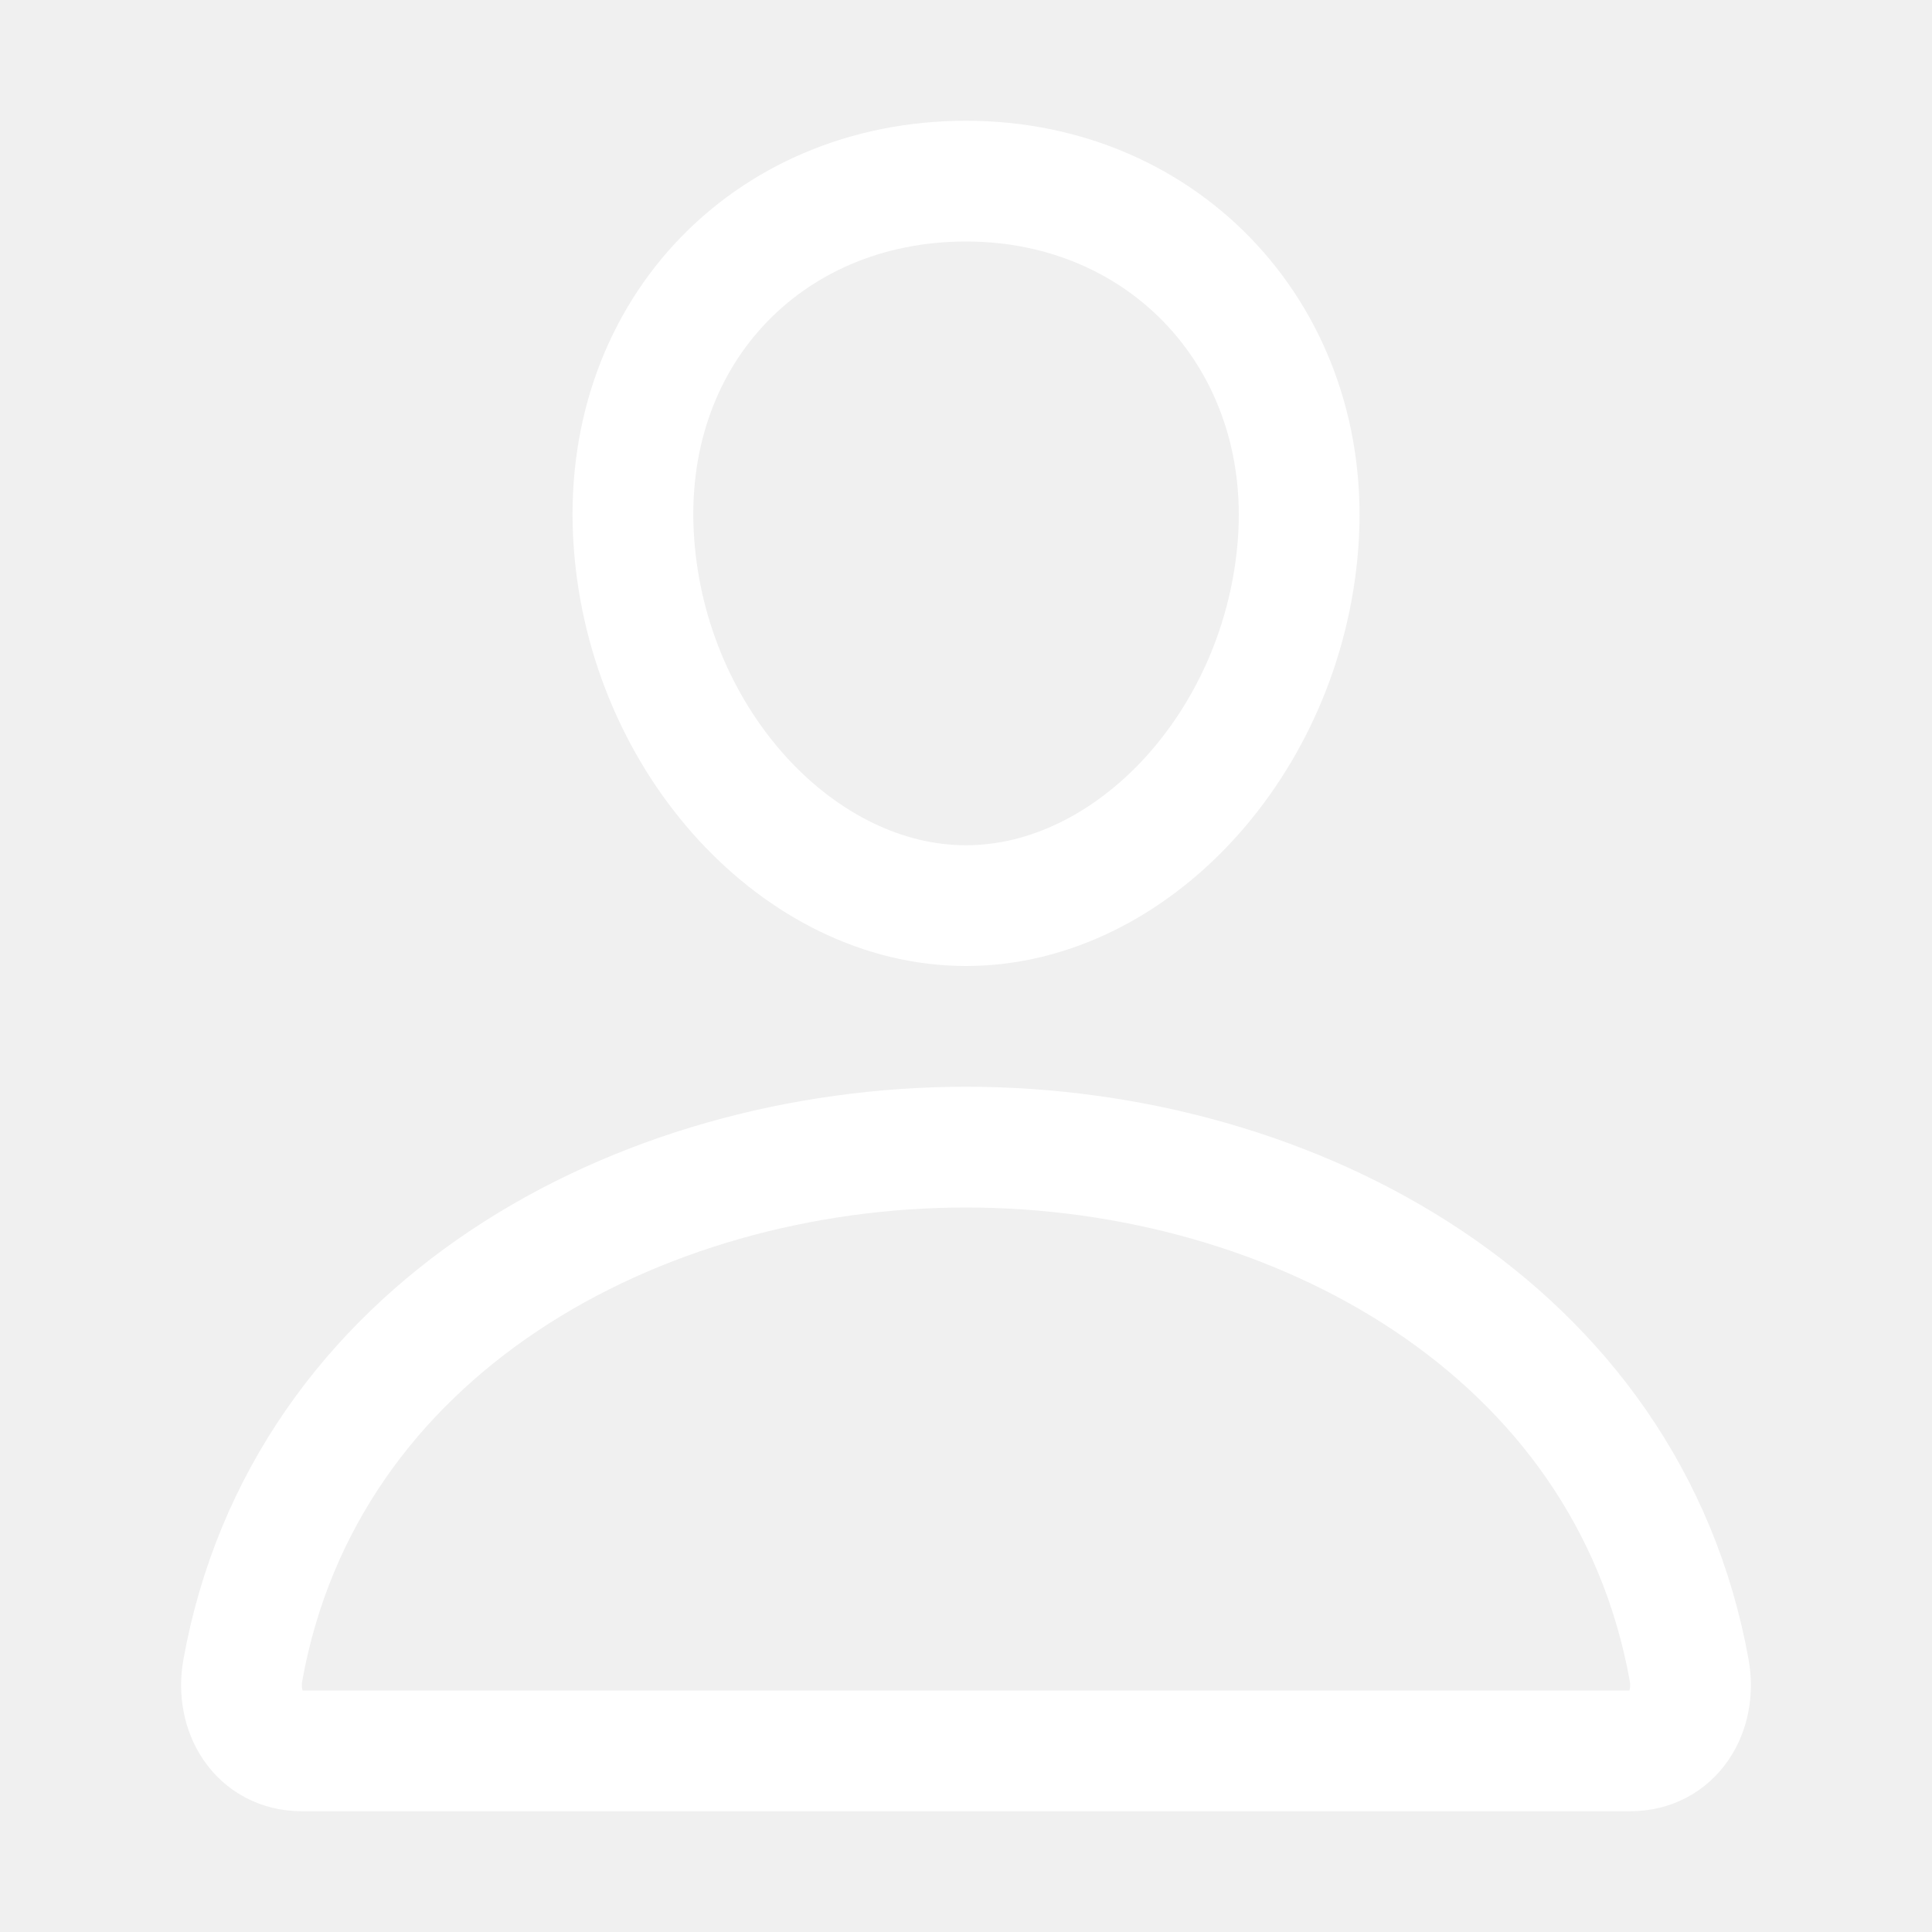
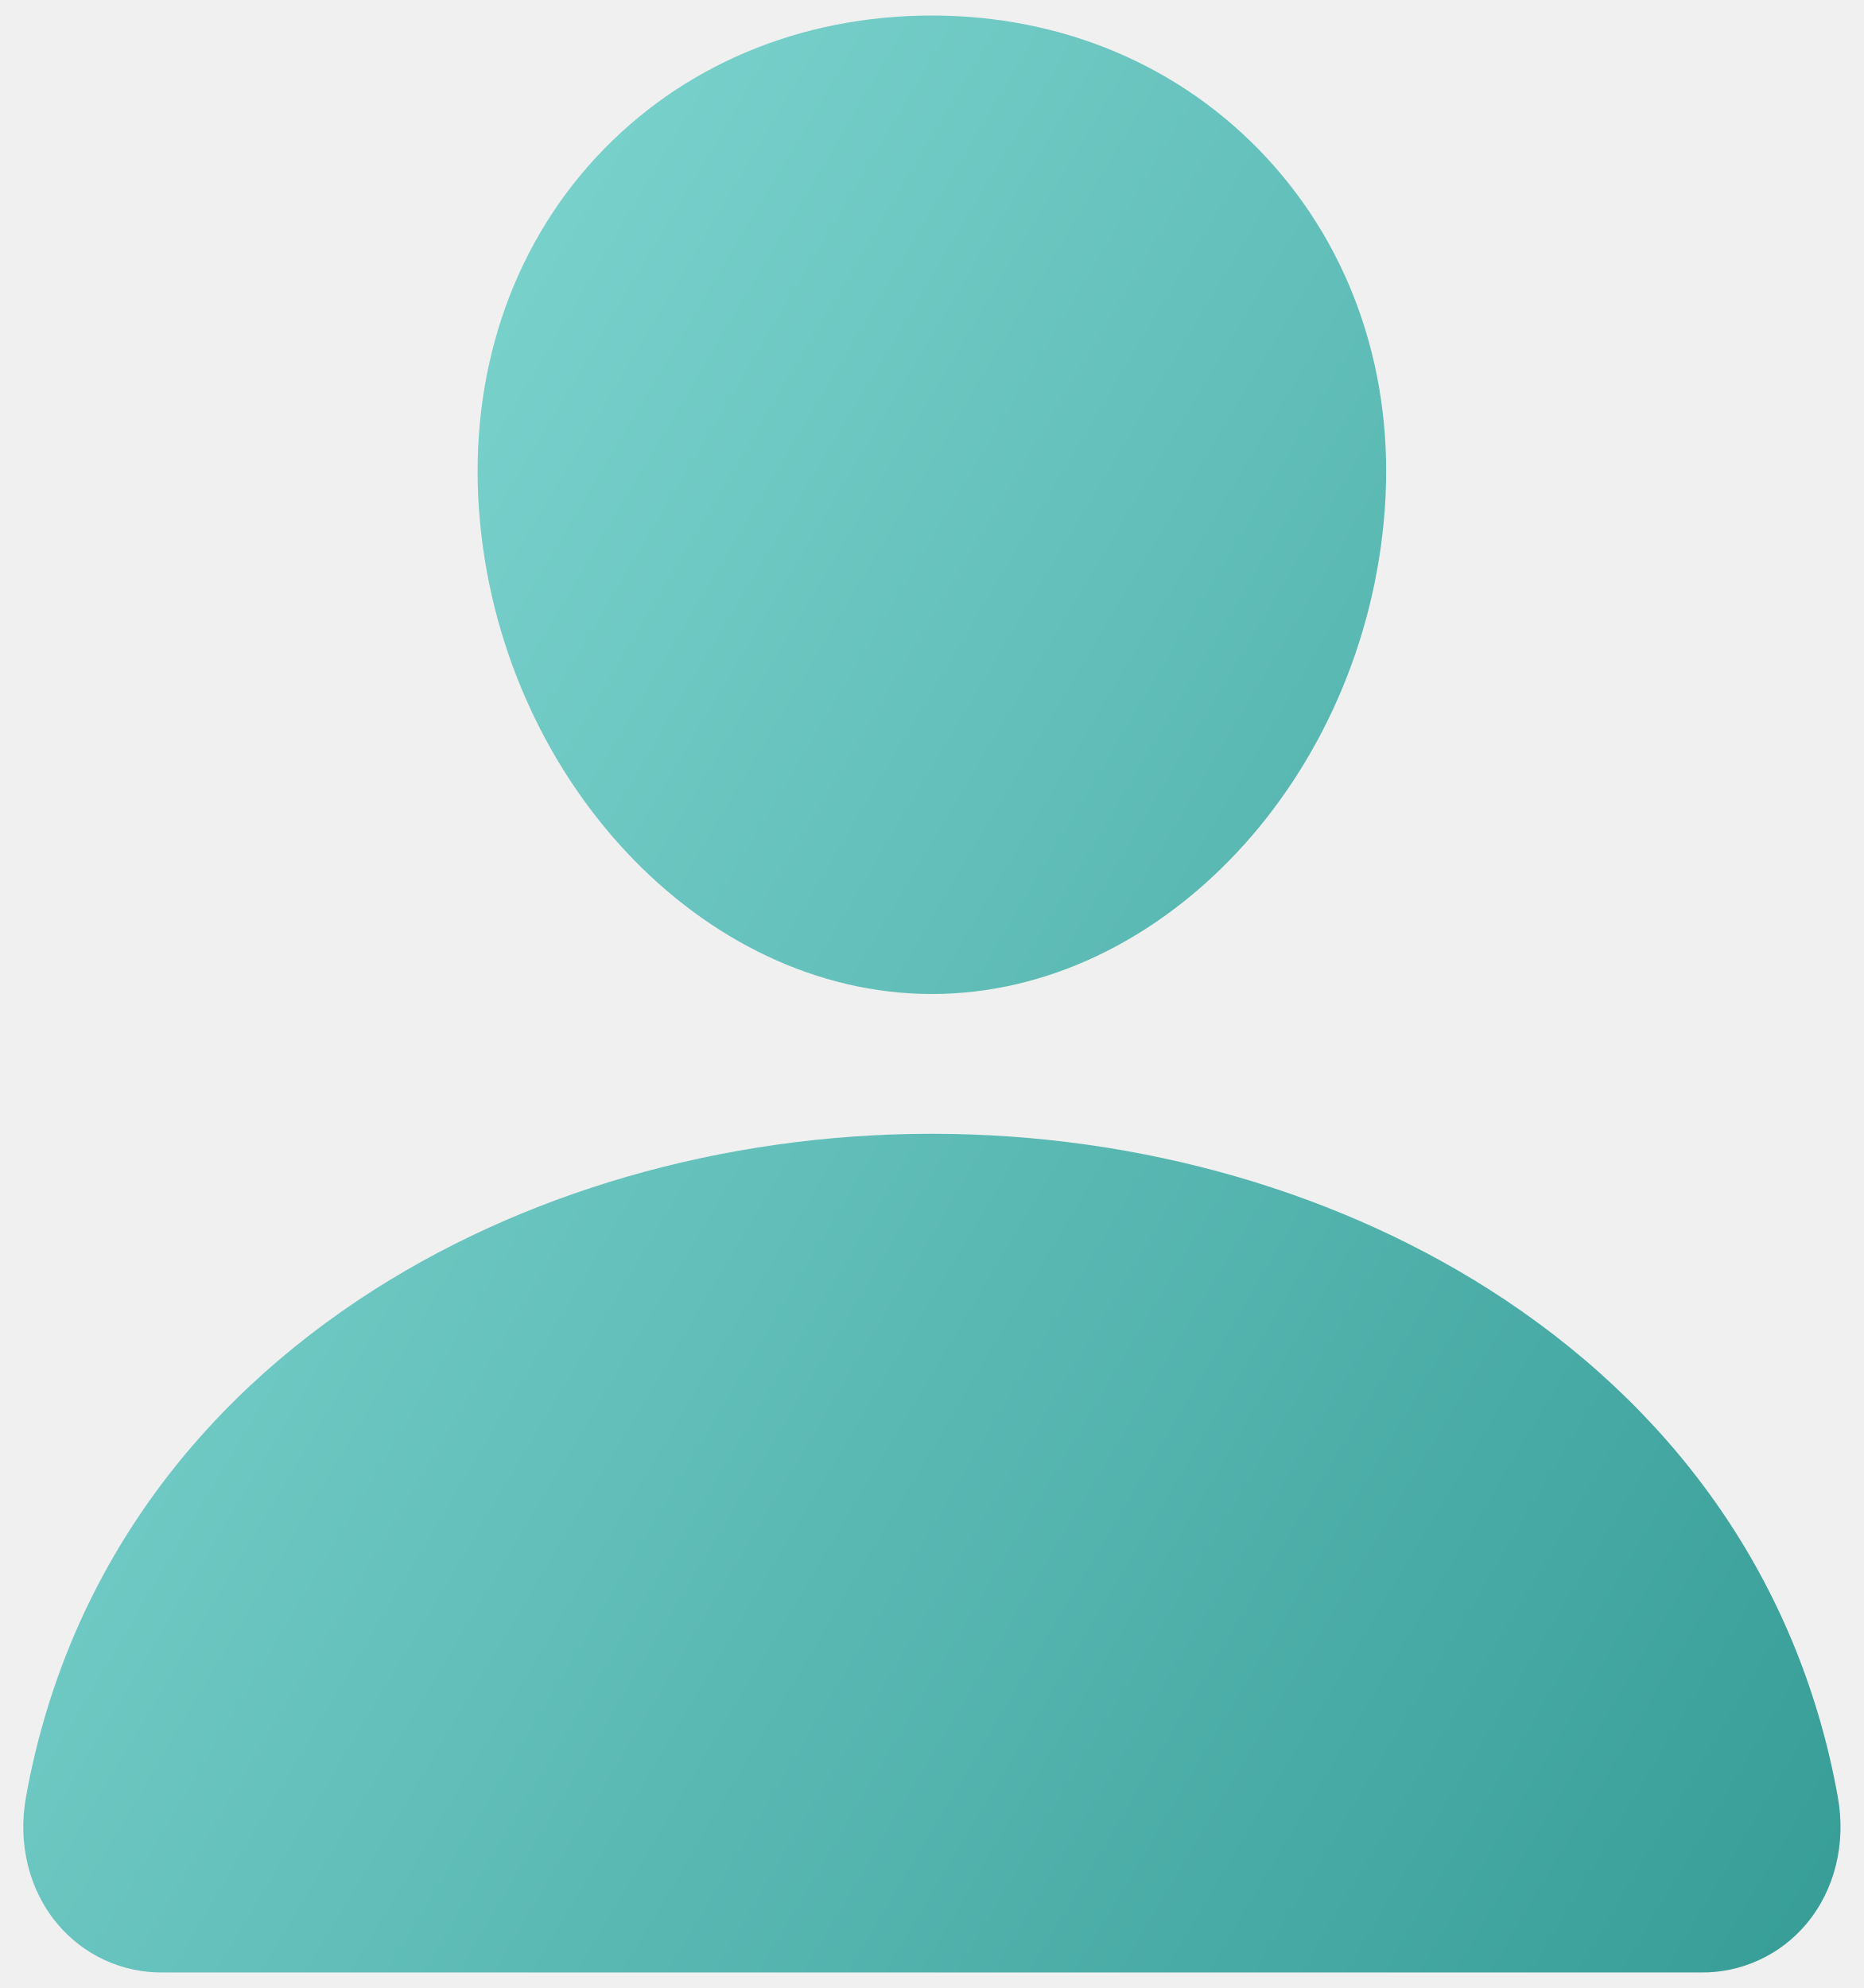
- <svg xmlns="http://www.w3.org/2000/svg" width="20" height="20" viewBox="0 0 20 20" fill="none">
-   <path d="M13.438 5.625C13.284 7.69 11.719 9.375 10 9.375C8.281 9.375 6.713 7.691 6.563 5.625C6.406 3.477 7.93 1.875 10 1.875C12.07 1.875 13.594 3.516 13.438 5.625Z" stroke="white" stroke-width="1.25" stroke-linecap="round" stroke-linejoin="round" />
-   <path d="M10 11.875C6.602 11.875 3.152 13.75 2.514 17.289C2.437 17.716 2.678 18.125 3.125 18.125H16.875C17.322 18.125 17.563 17.716 17.486 17.289C16.848 13.75 13.398 11.875 10 11.875Z" stroke="white" stroke-width="1.25" stroke-miterlimit="10" />
+ <svg xmlns="http://www.w3.org/2000/svg" width="30" height="32" viewBox="0 0 30 32" fill="none">
+   <path d="M20.389 2.541C19.02 1.064 17.109 0.25 15 0.25C12.879 0.25 10.962 1.059 9.6 2.527C8.223 4.011 7.553 6.028 7.71 8.207C8.022 12.504 11.293 16 15 16C18.708 16 21.972 12.505 22.289 8.208C22.449 6.049 21.774 4.036 20.389 2.541ZM27.375 31.75H2.625C2.301 31.754 1.98 31.686 1.686 31.551C1.392 31.415 1.131 31.216 0.923 30.967C0.466 30.421 0.282 29.675 0.419 28.921C1.012 25.629 2.864 22.863 5.775 20.922C8.361 19.198 11.637 18.25 15 18.25C18.363 18.25 21.639 19.199 24.225 20.922C27.136 22.863 28.988 25.628 29.581 28.92C29.718 29.674 29.534 30.42 29.077 30.967C28.869 31.215 28.609 31.415 28.314 31.55C28.02 31.686 27.699 31.754 27.375 31.75Z" fill="url(#paint0_linear_2_3789)" />
+   <defs>
+     <linearGradient id="paint0_linear_2_3789" x1="0.141" y1="-1.78706e-06" x2="36.153" y2="21.401" gradientUnits="userSpaceOnUse">
+       <stop stop-color="#8BDFDA" />
+       <stop offset="1" stop-color="#369C96" />
+     </linearGradient>
+   </defs>
</svg>
